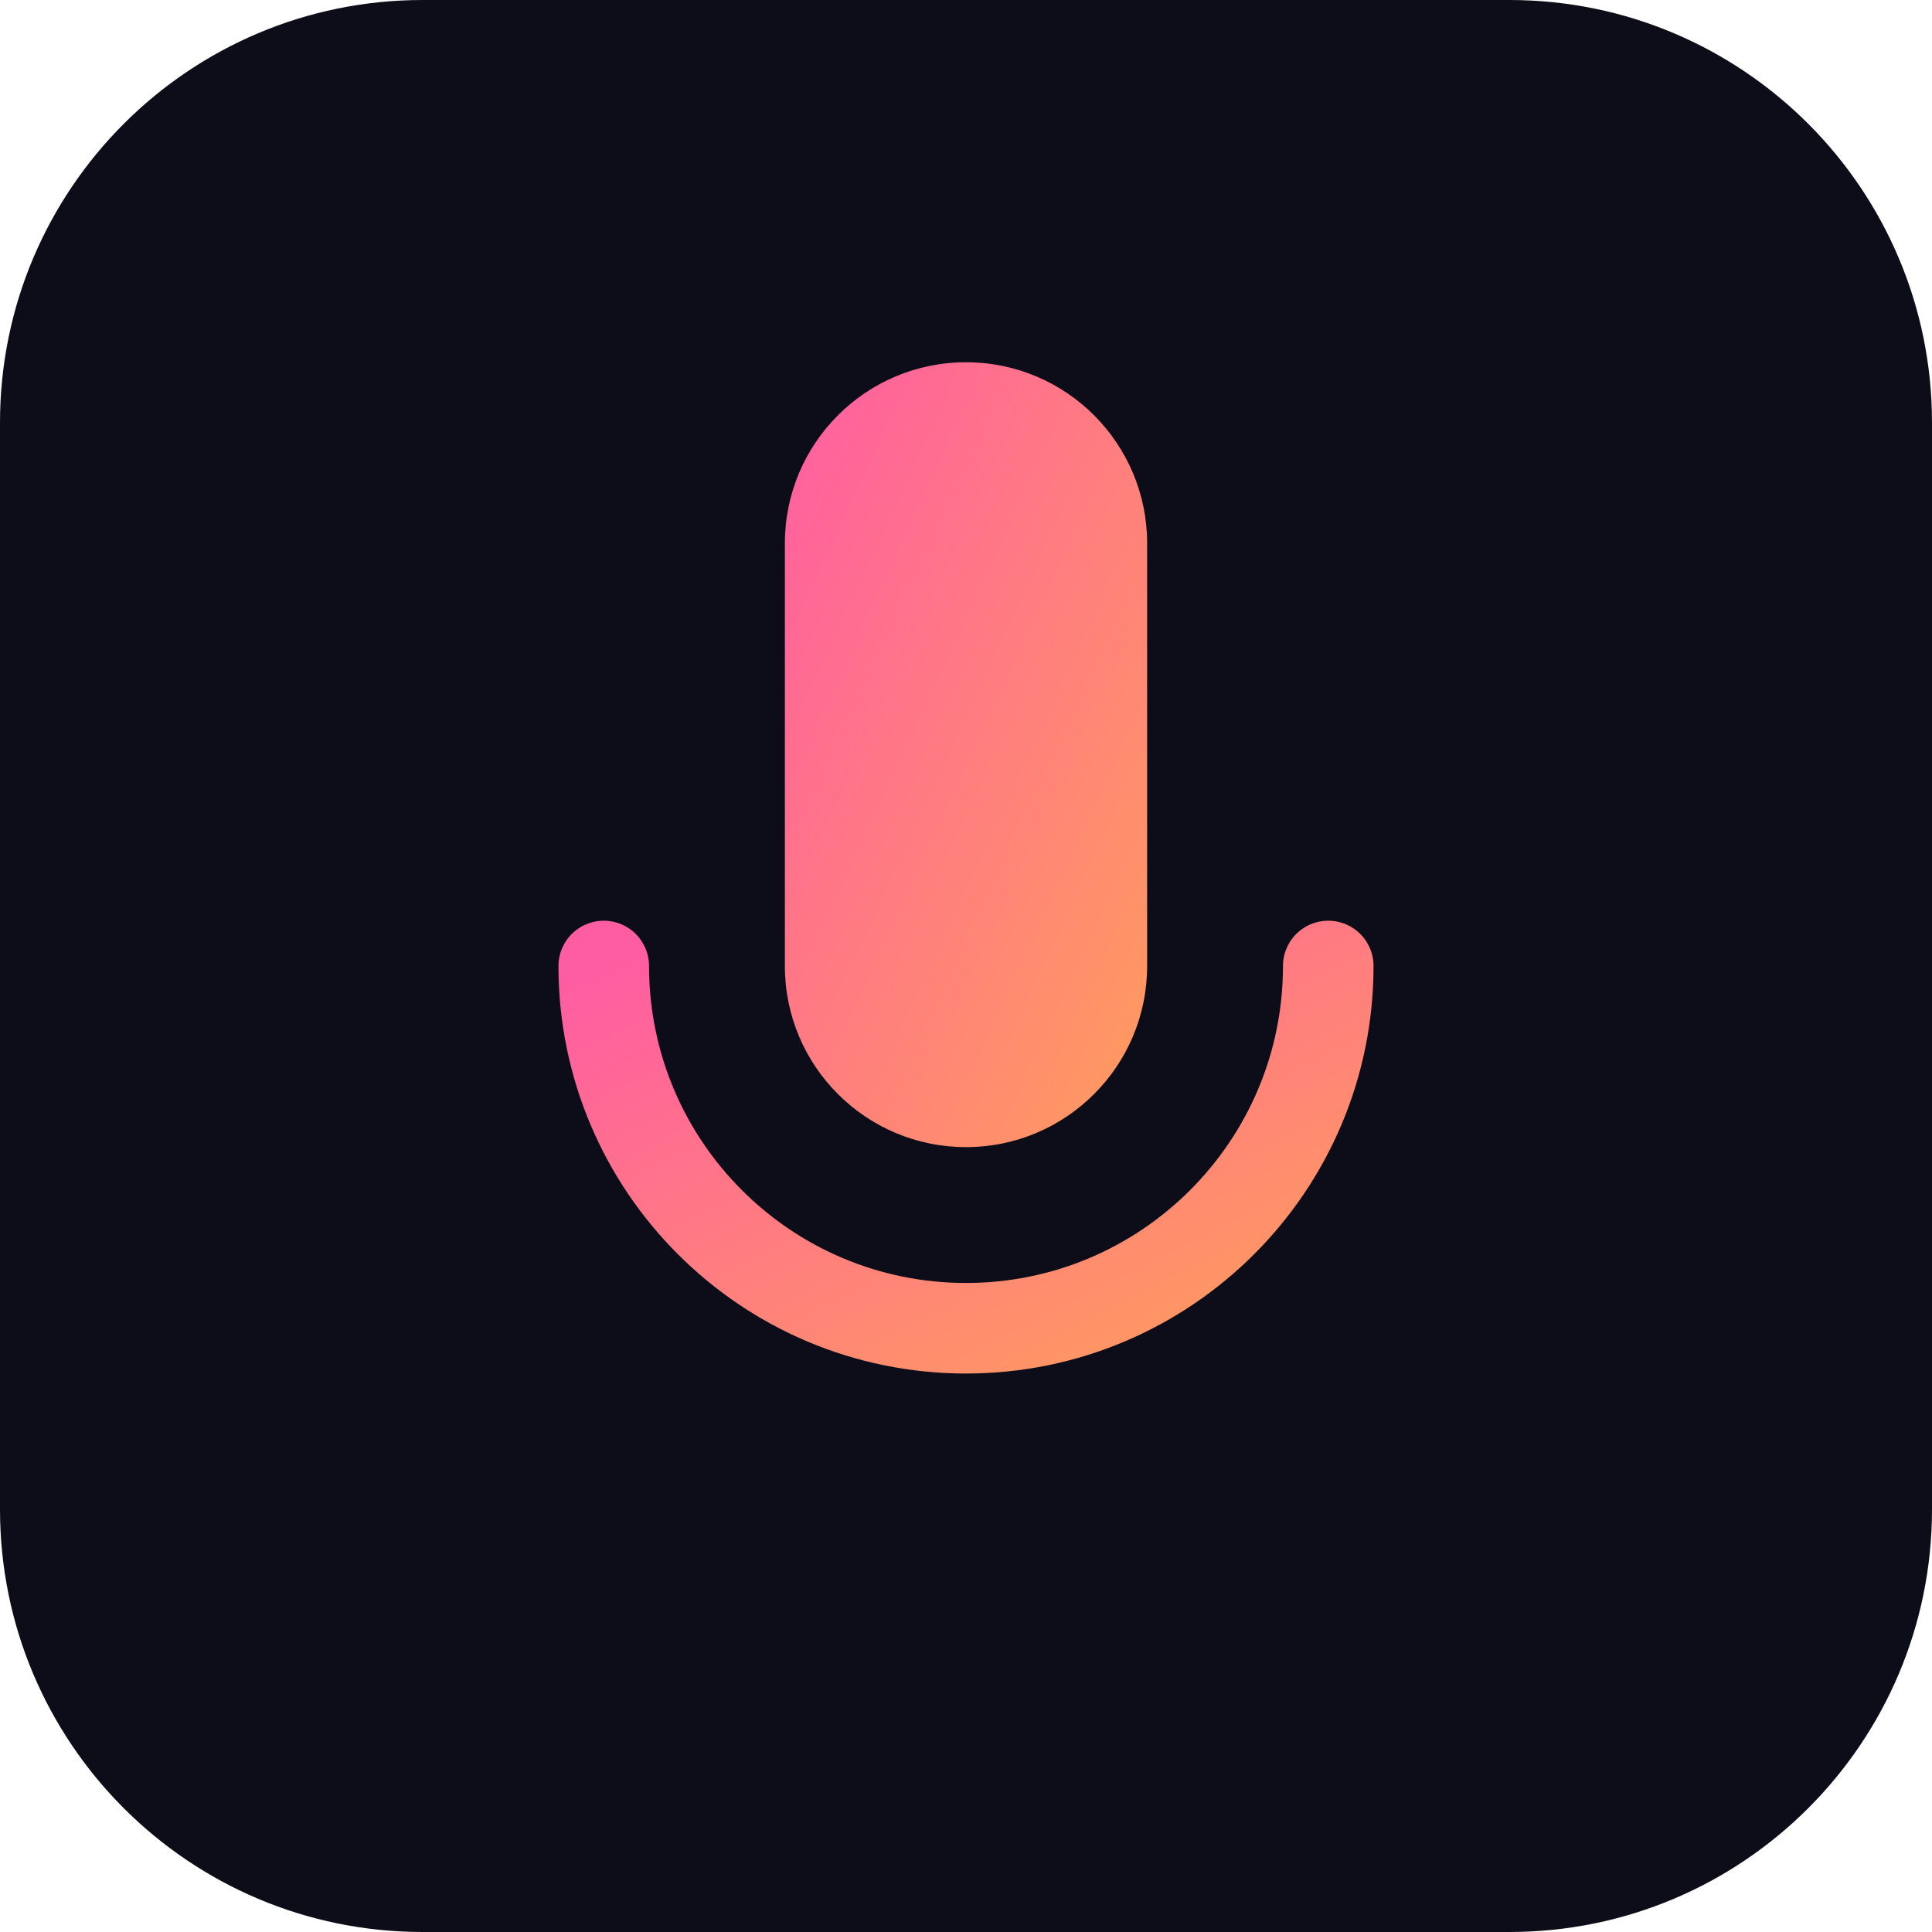
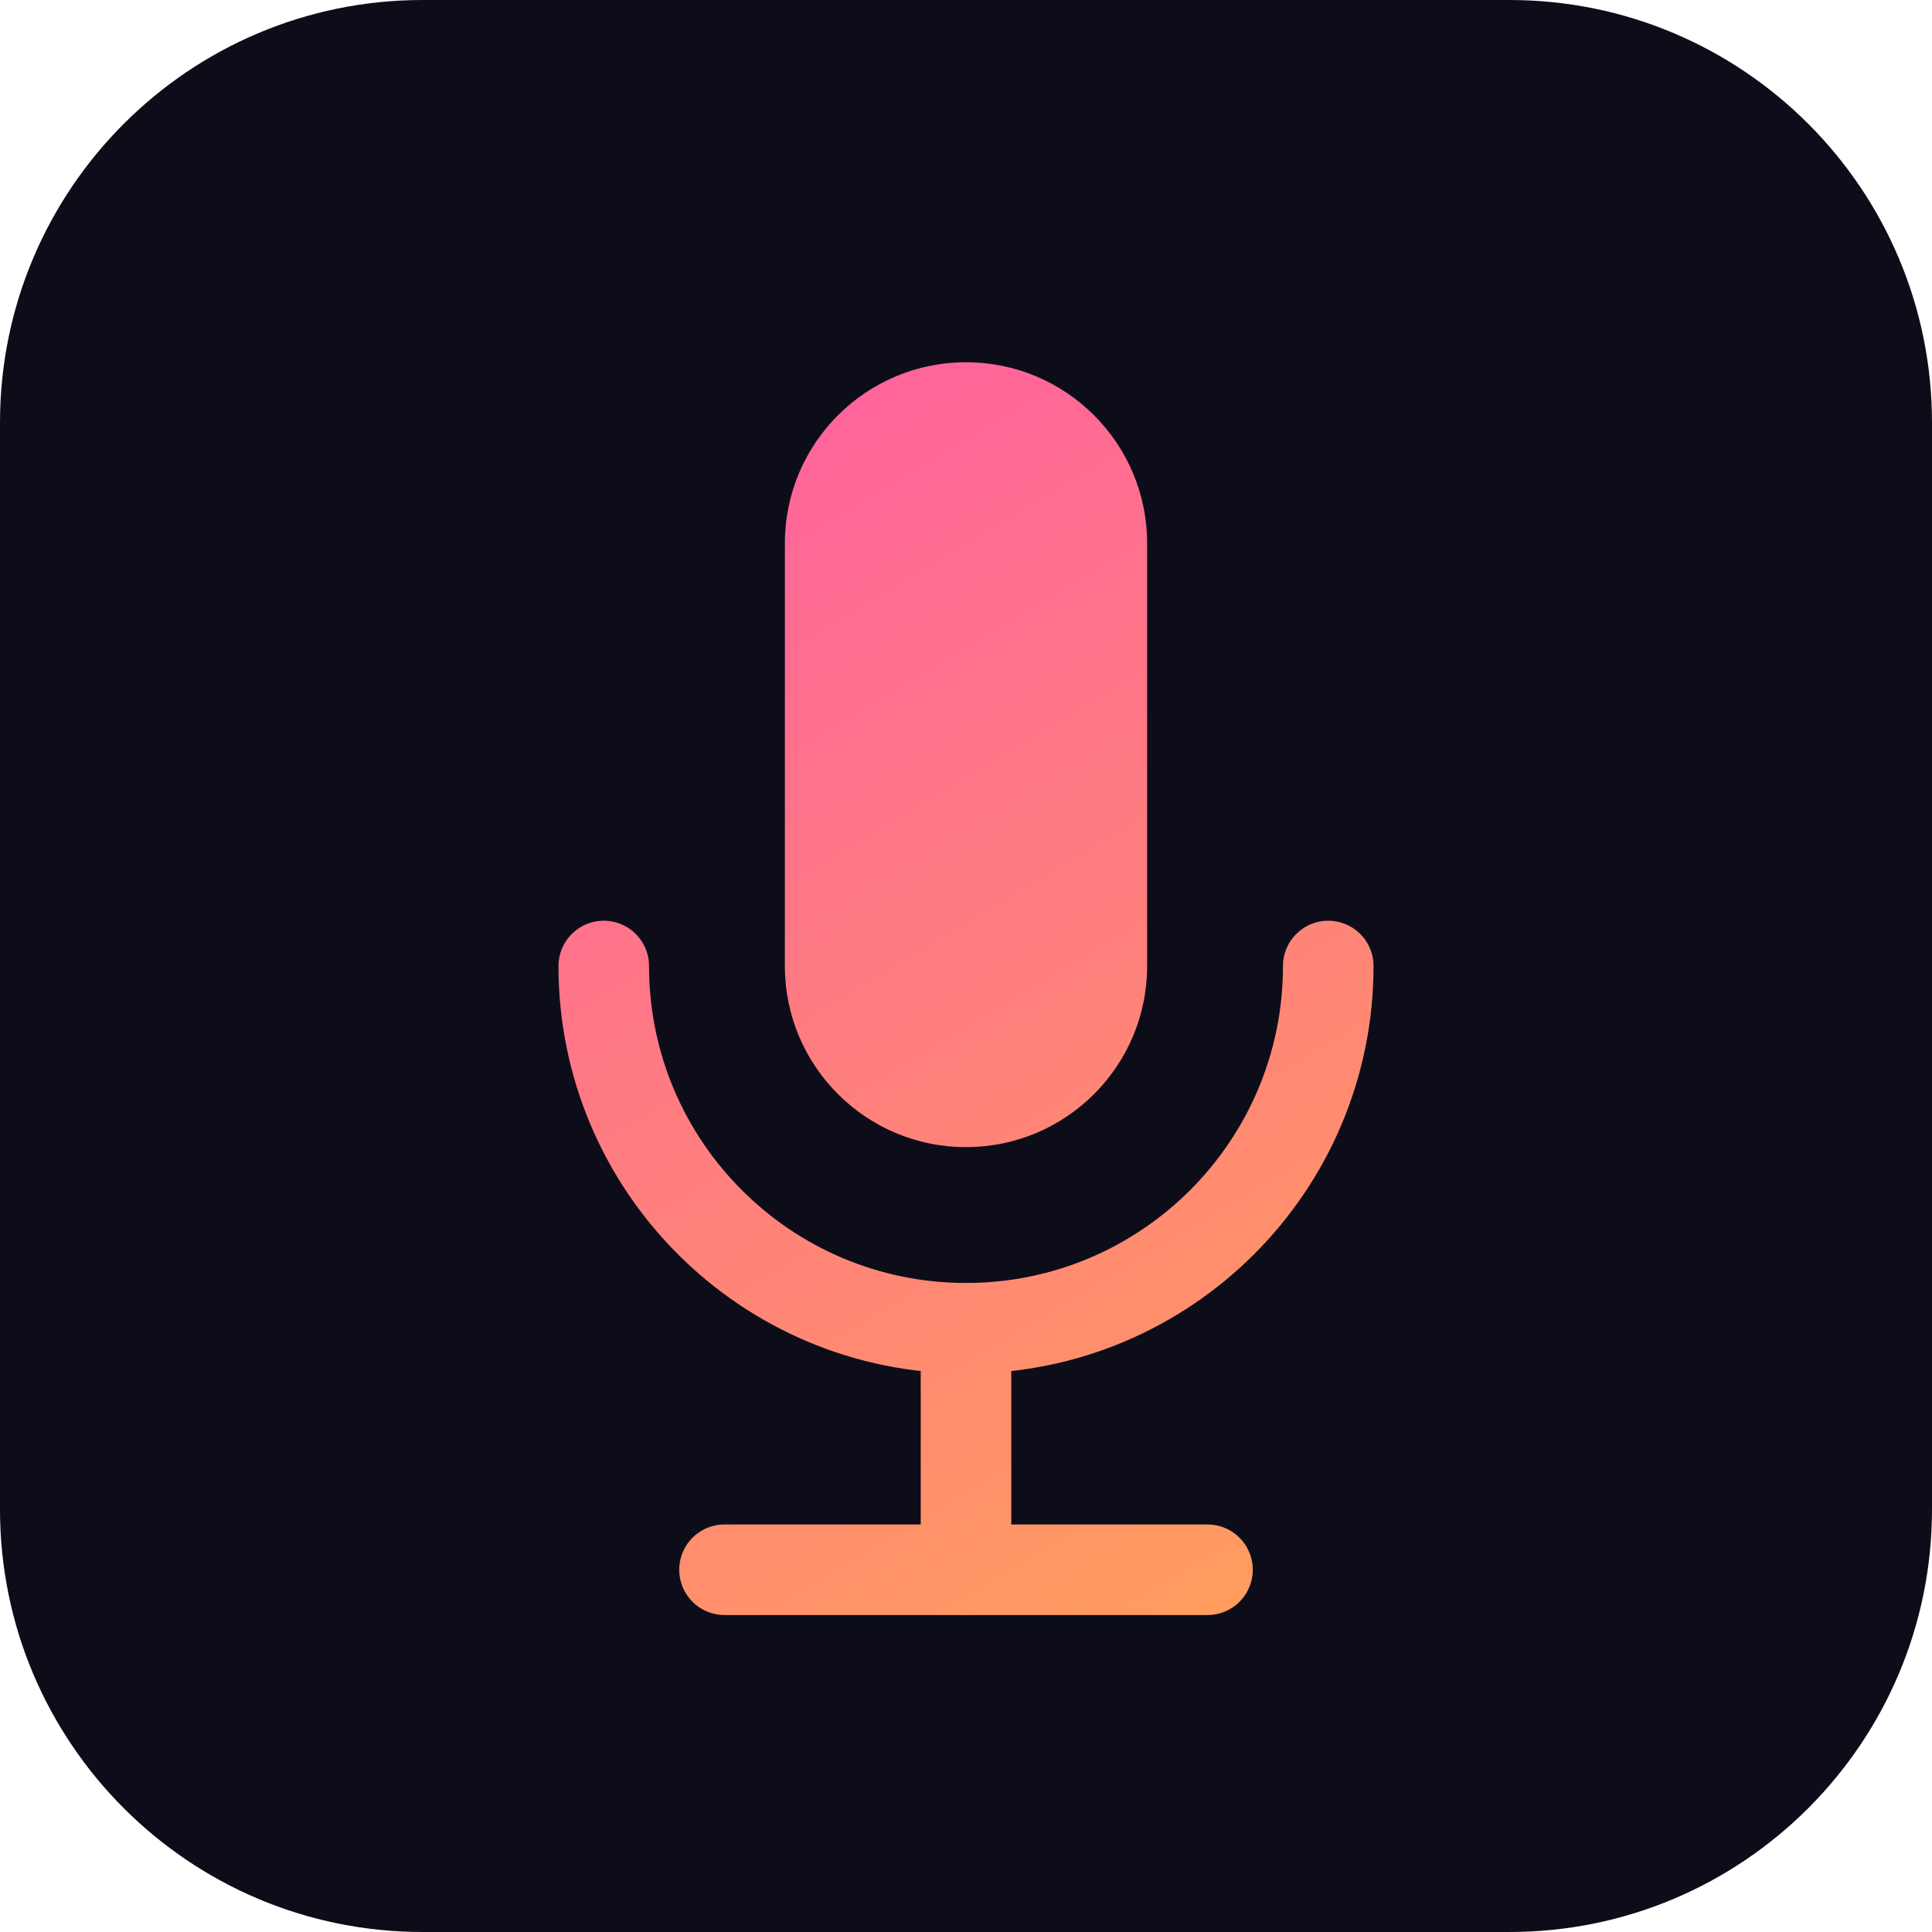
<svg xmlns="http://www.w3.org/2000/svg" viewBox="0 0 256 256">
  <defs>
-     <linearGradient id="g" x1="0" y1="0" x2="1" y2="1">
+     <linearGradient id="g" x1="80" y1="48" x2="176" y2="208" gradientUnits="userSpaceOnUse">
      <stop offset="0" stop-color="#ff5da2" />
      <stop offset="1" stop-color="#ff9d5d" />
    </linearGradient>
  </defs>
  <rect width="256" height="256" rx="56" fill="#0d0d1a" />
  <rect x="104" y="48" width="48" height="104" rx="24" fill="url(#g)" />
  <path d="M80 128a48 48 0 0 0 96 0" fill="none" stroke="url(#g)" stroke-width="12" stroke-linecap="round" />
  <line x1="128" y1="176" x2="128" y2="208" stroke="url(#g)" stroke-width="12" stroke-linecap="round" />
  <line x1="96" y1="208" x2="160" y2="208" stroke="url(#g)" stroke-width="12" stroke-linecap="round" />
</svg>
